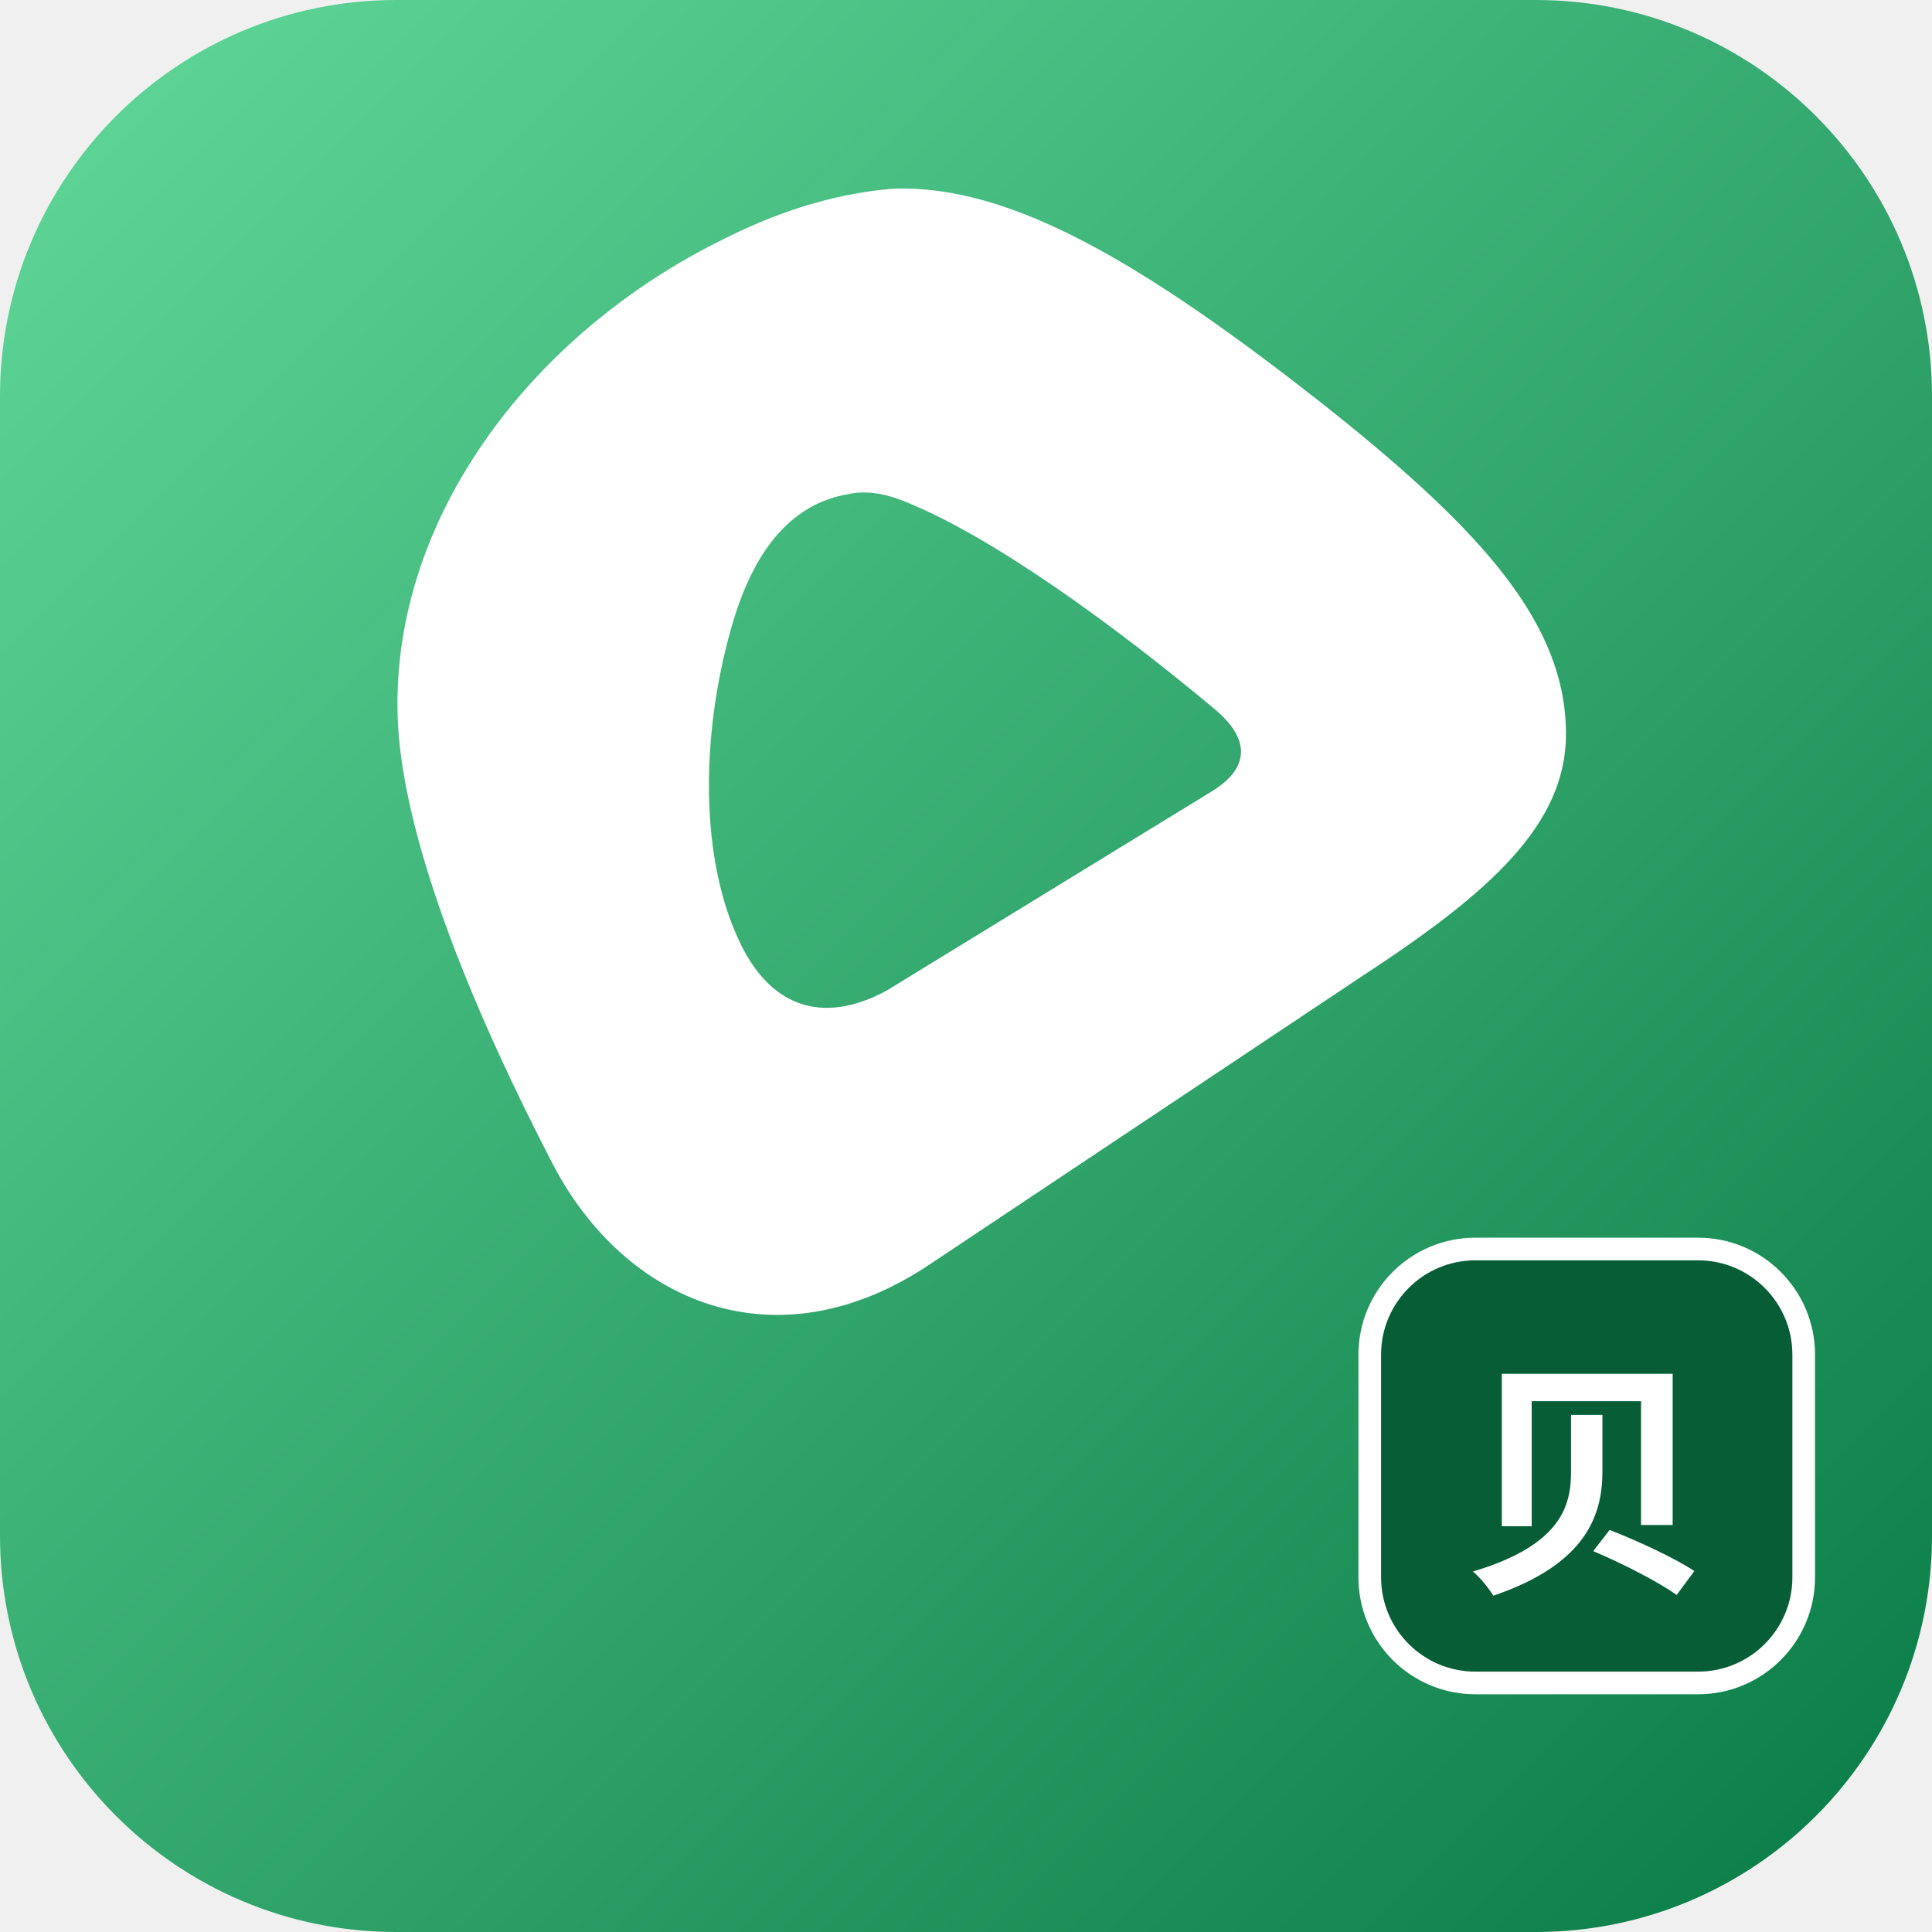
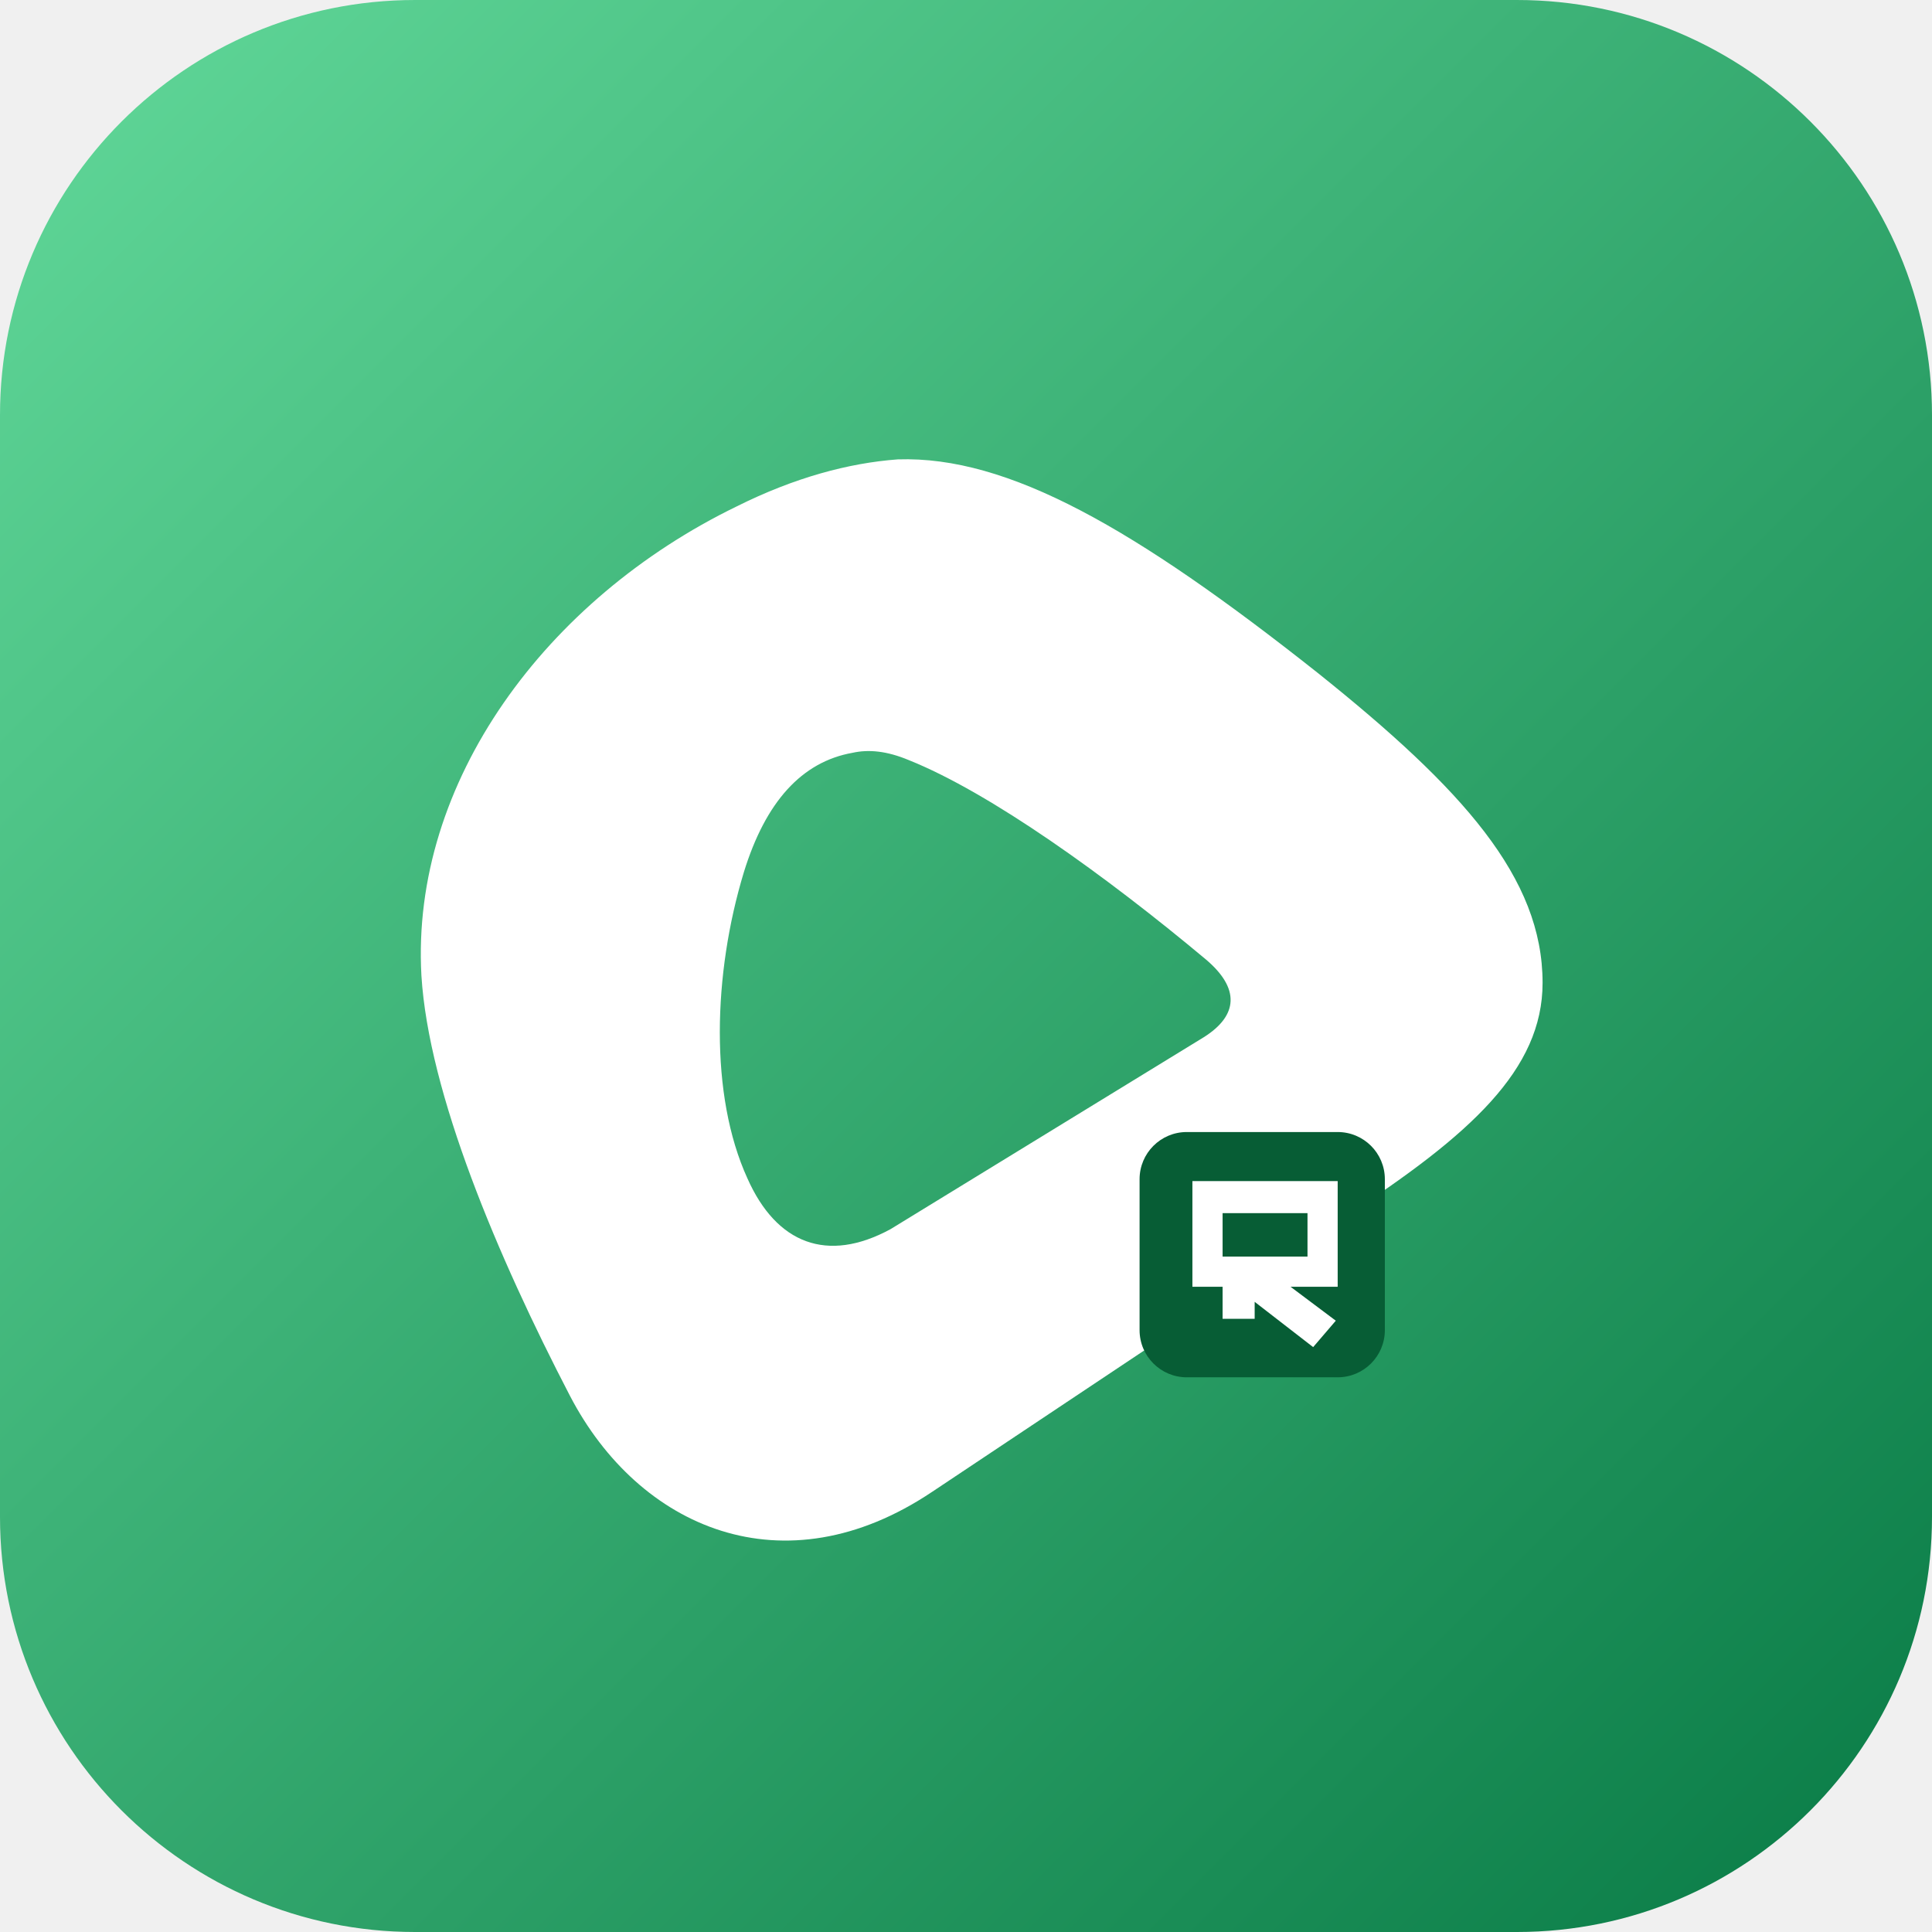
<svg xmlns="http://www.w3.org/2000/svg" viewBox="0 0 1024 1024">
  <defs>
    <linearGradient id="g" x1="0" y1="0" x2="1" y2="1">
      <stop offset="0" stop-color="#62d99a" />
      <stop offset="1" stop-color="#087a45" />
    </linearGradient>
  </defs>
-   <rect width="1024" height="1024" rx="210" fill="url(#g)" />
-   <path fill="#fff" fill-rule="evenodd" d="M474 100C535 98 605 138 706 218C786 282 830 331 830 389C830 437 790 473 721 518L493 670C411 725 331 690 293 617C253 540 215 450 211 385C205 278 280 177 385 126C417 110 447 102 474 100ZM449 262C421 267 401 289 389 328C372 384 370 451 391 497C407 533 435 544 470 525L643 419C662 407 663 392 644 376C589 330 525 284 480 266C468 261 458 260 449 262Z" />
-   <rect x="726" y="662" width="230" height="230" rx="56" fill="#075d35" stroke="#fff" stroke-width="12" />
-   <text x="841" y="834" font-family="sans-serif" font-size="132" font-weight="700" text-anchor="middle" fill="#fff">贝</text>
+   <rect width="1024" height="1024" rx="220" fill="url(#g)" />
+   <path transform="translate(0 127) translate(520 512) scale(.96) translate(-520 -512)" fill="#fff" fill-rule="evenodd" d="M474 100C535 98 605 138 706 218C786 282 830 331 830 389C830 437 790 473 721 518L493 670C411 725 331 690 293 617C253 540 215 450 211 385C205 278 280 177 385 126C417 110 447 102 474 100ZM449 262C421 267 401 289 389 328C372 384 370 451 391 497C407 533 435 544 470 525L643 419C662 407 663 392 644 376C589 330 525 284 480 266C468 261 458 260 449 262Z" />
+   <rect x="604" y="600" width="130" height="130" rx="25" fill="#075d35" />
+   <path fill="#fff" d="M632 626H709V643H632ZM632 643H648V682H632ZM693 643H709V682H693ZM648 666H693V682H648ZM648 682H665V699H648ZM665 682H684L708 700L696 714L665 690Z" />
</svg>
